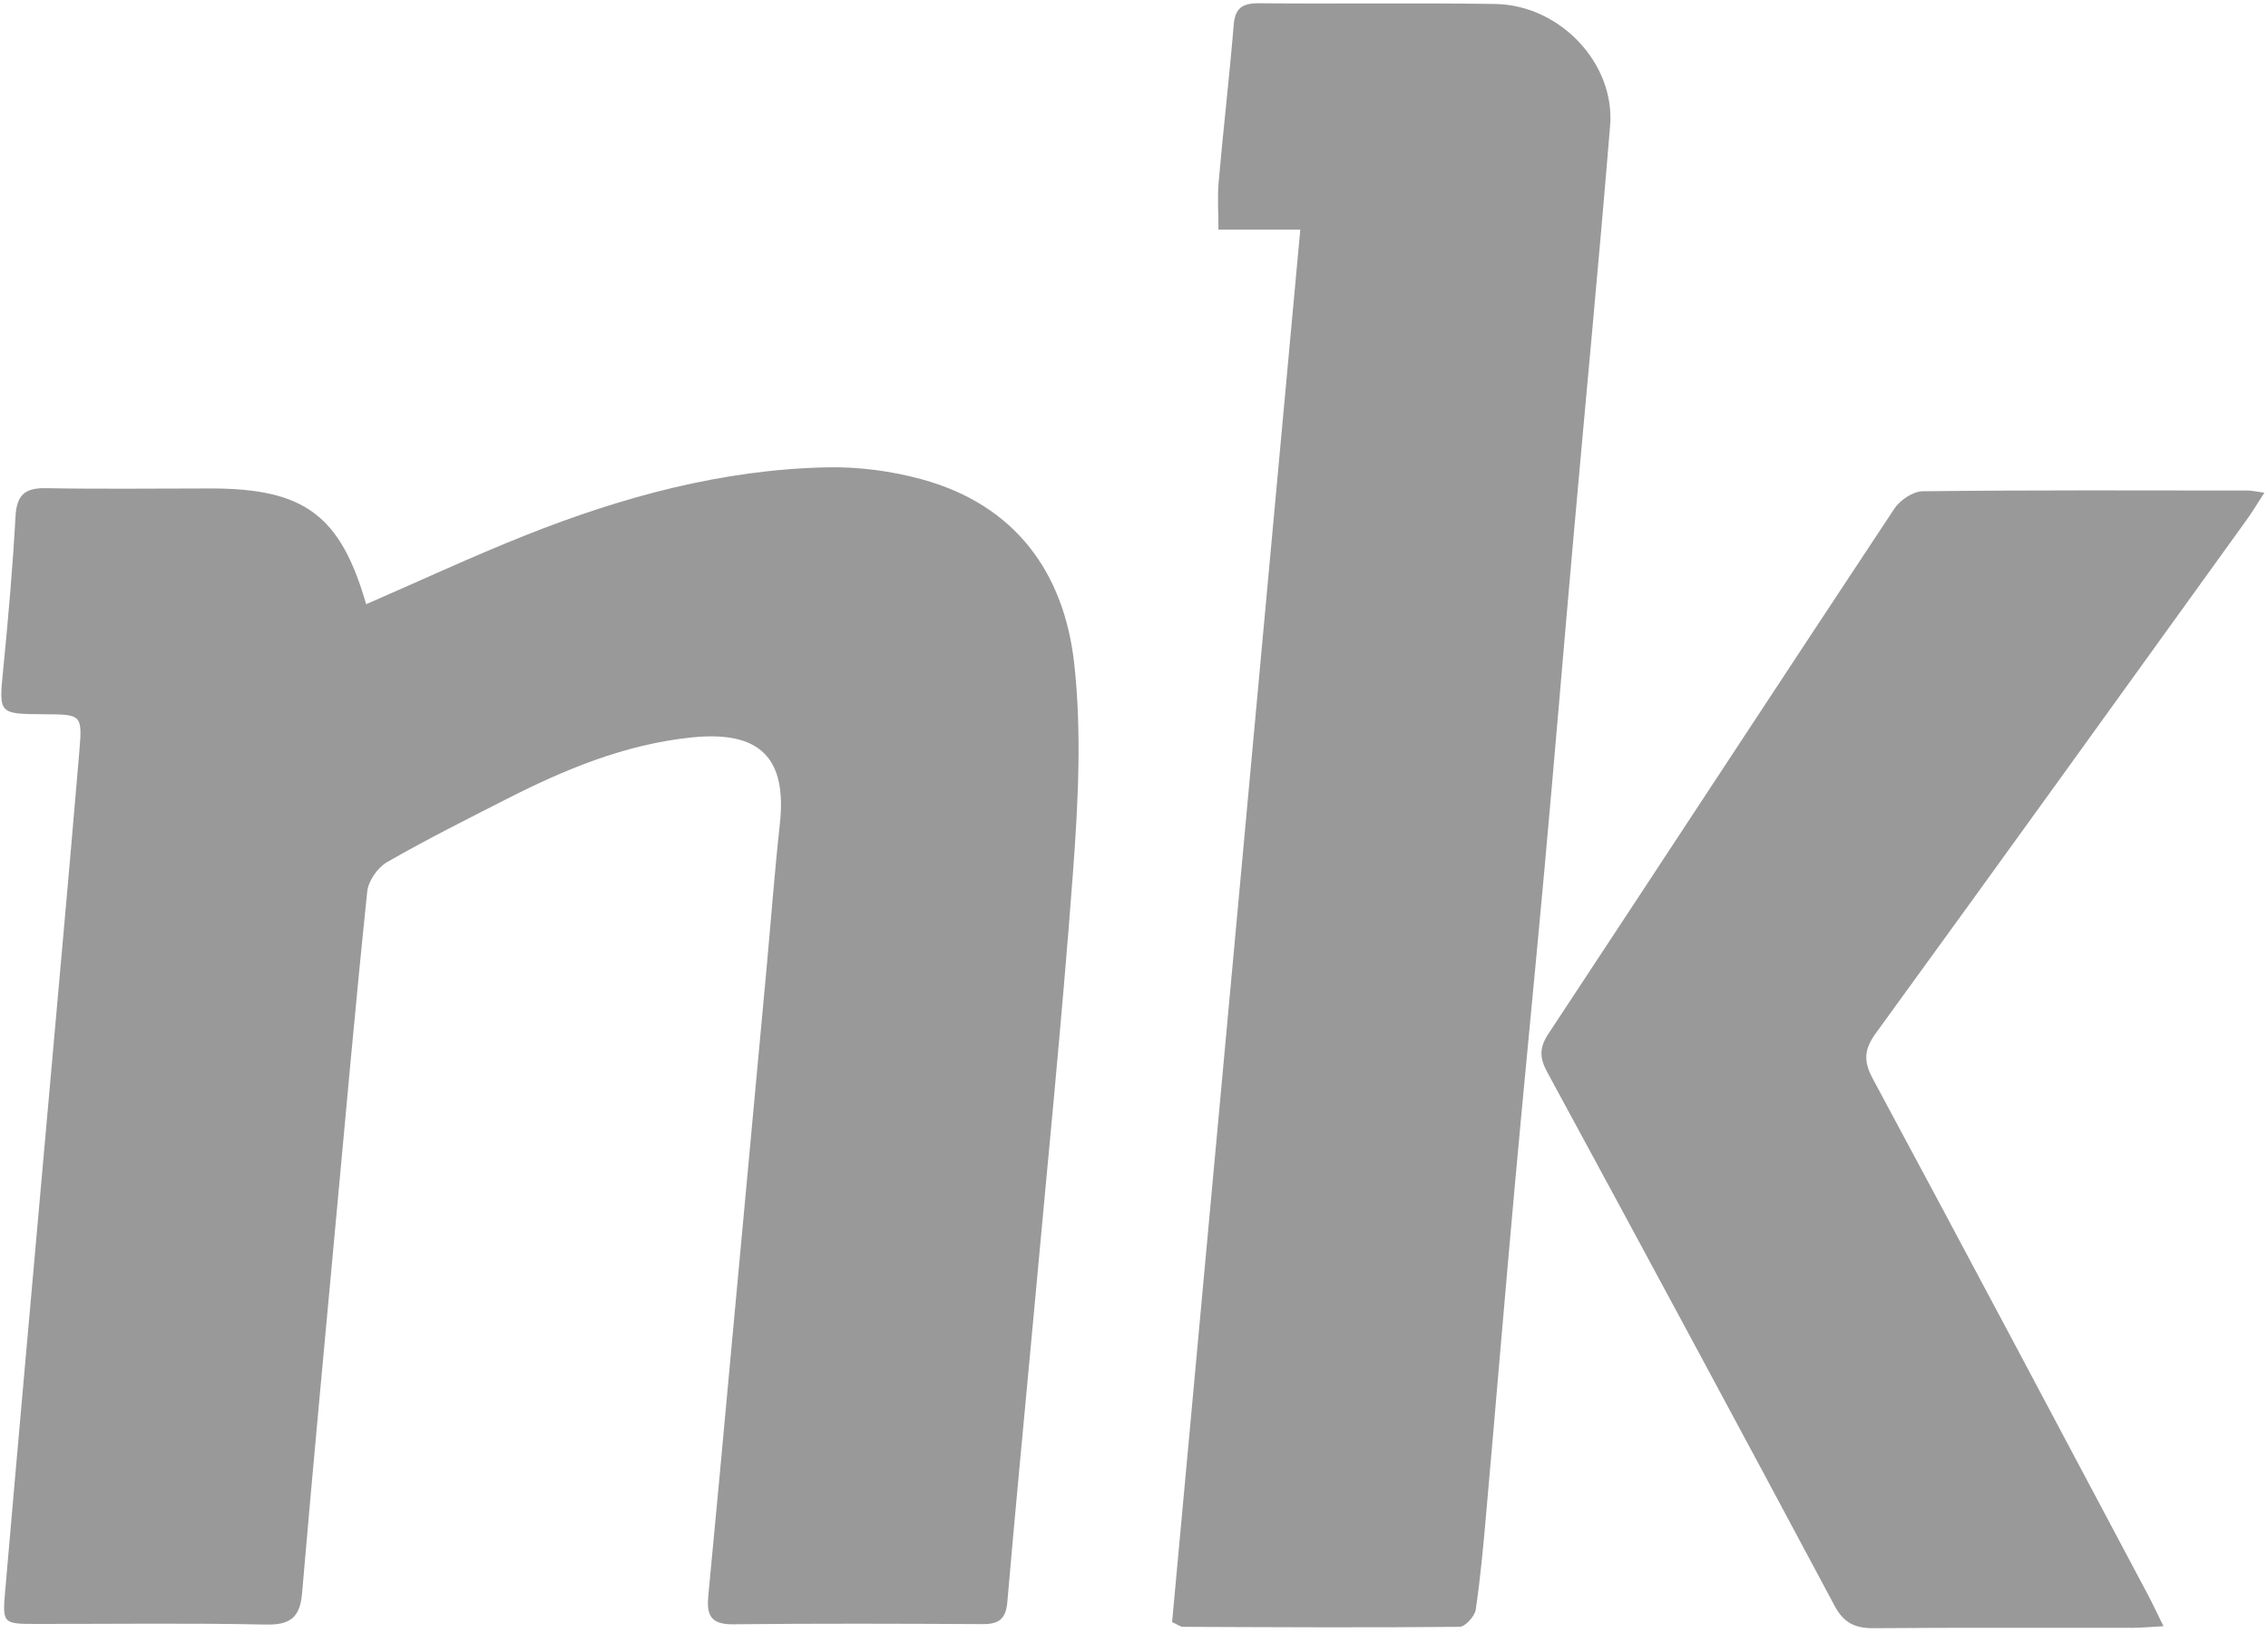
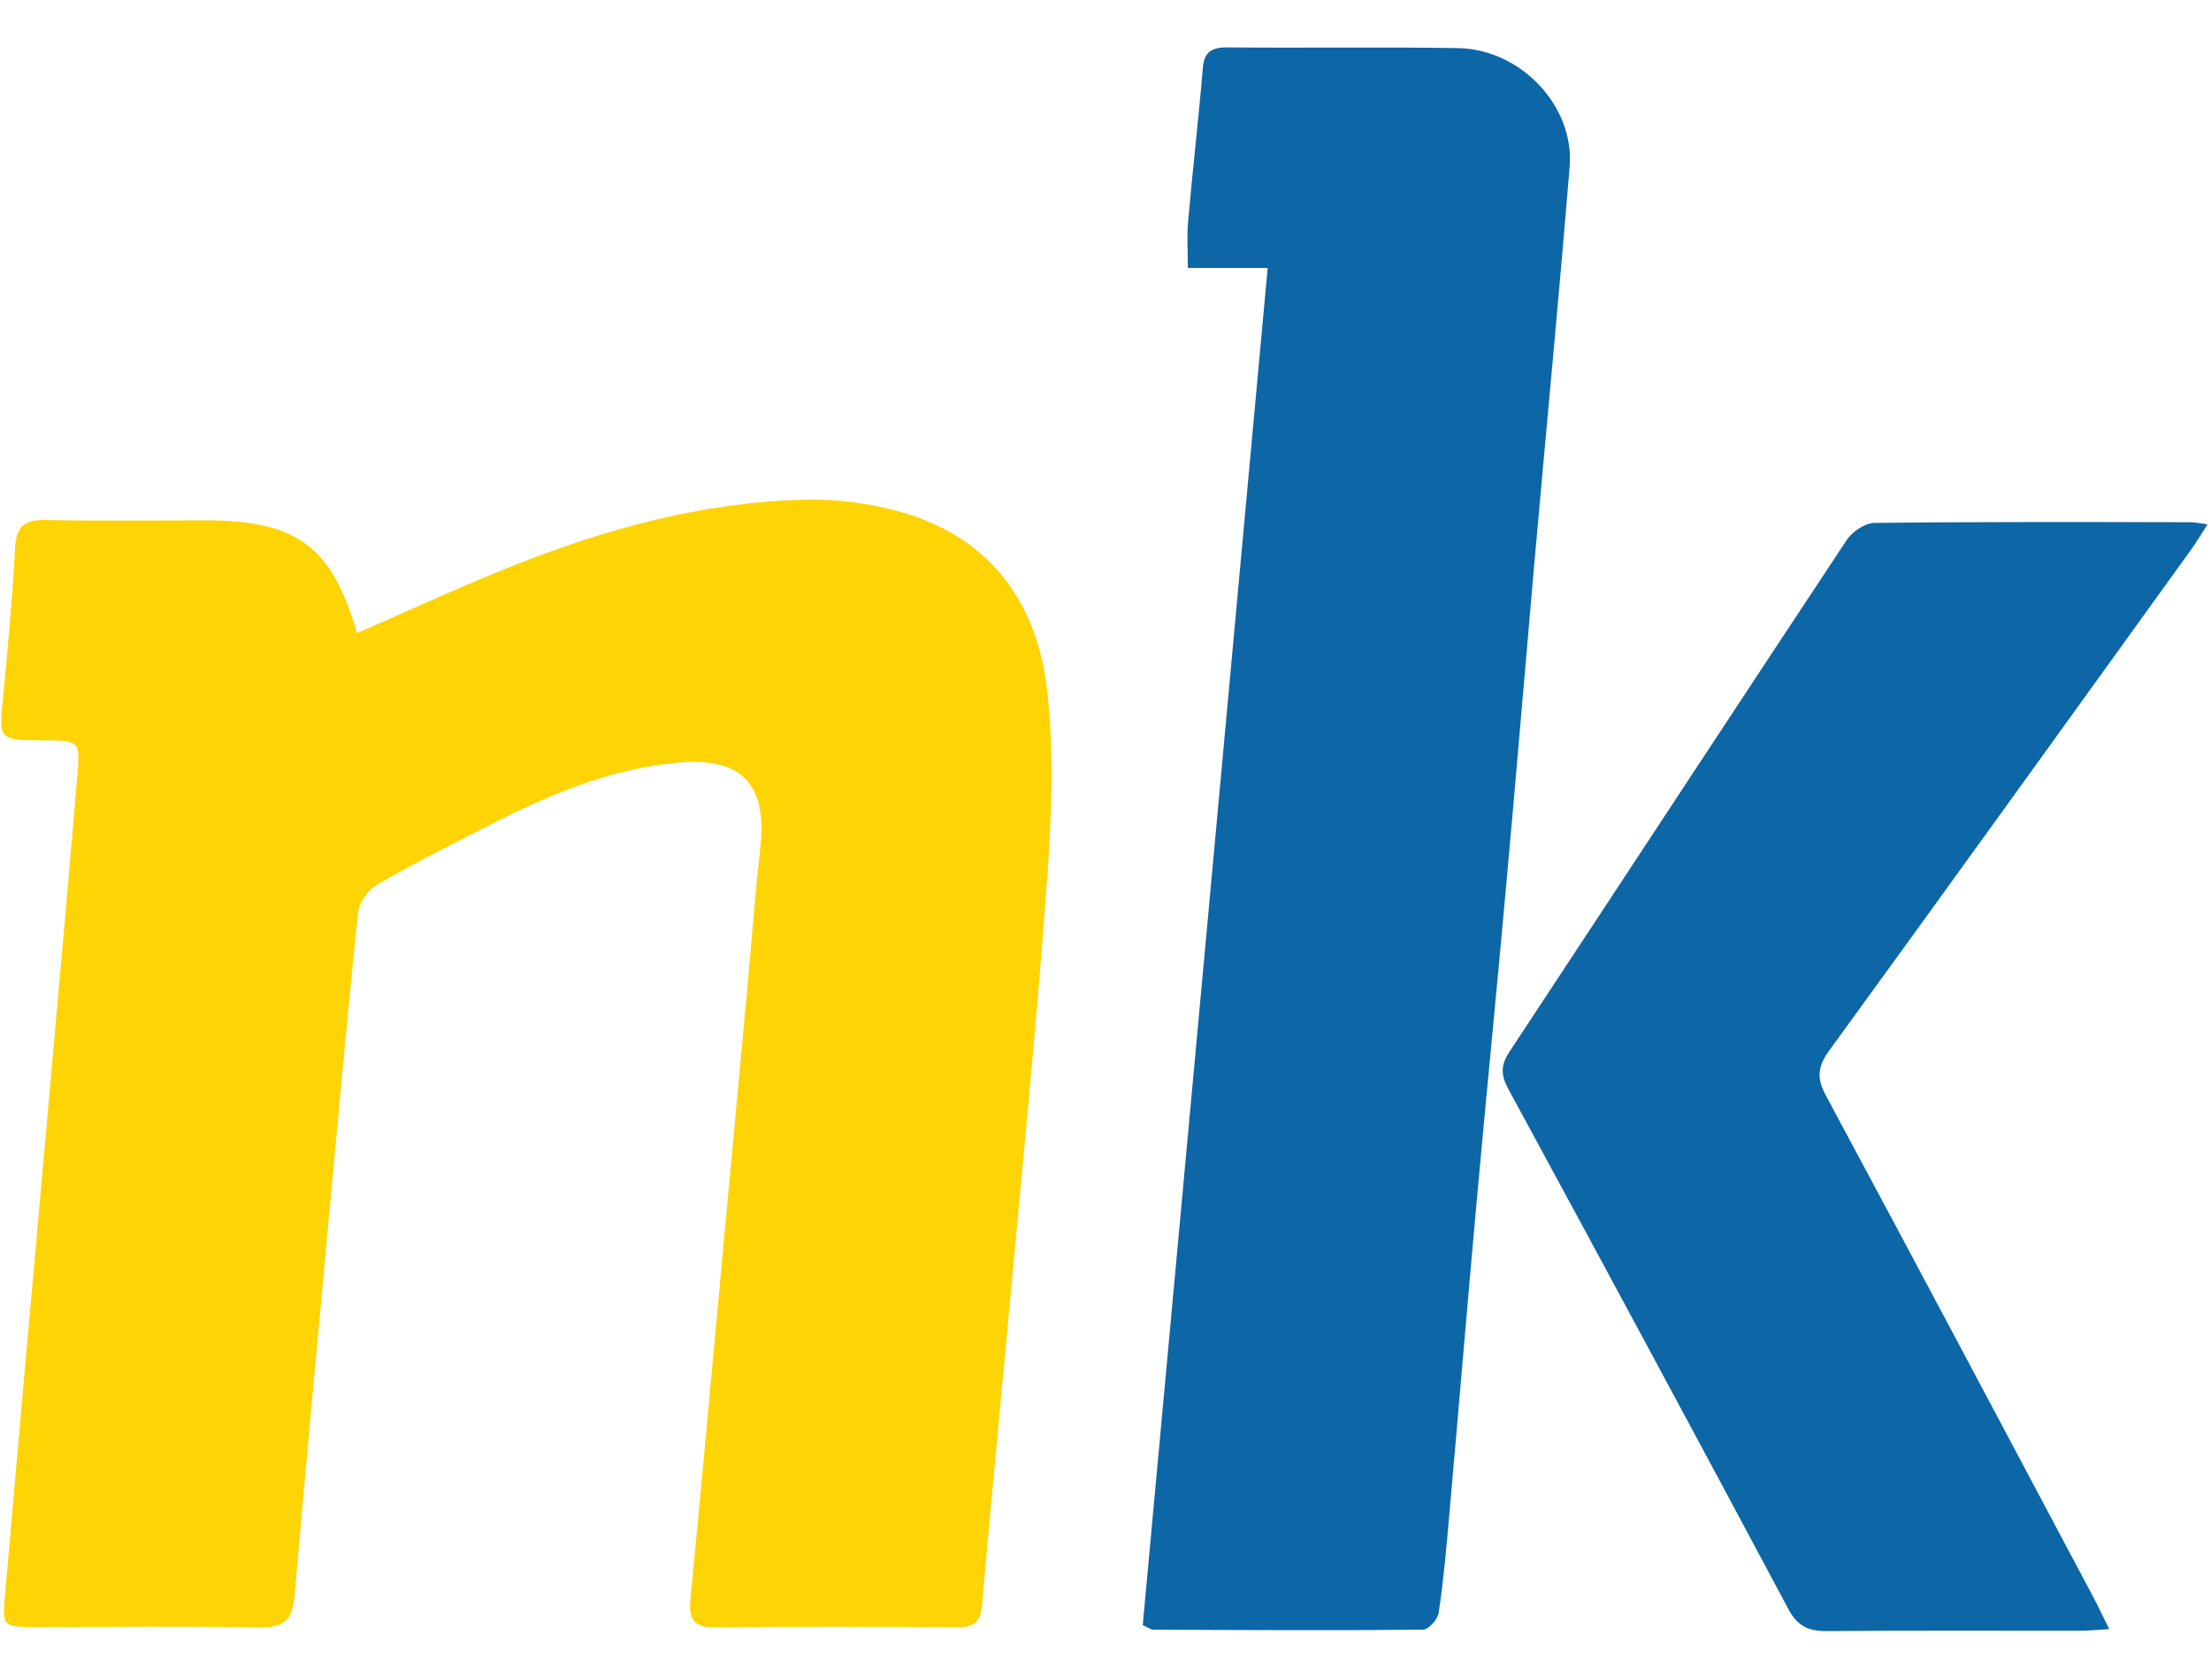
- <svg xmlns="http://www.w3.org/2000/svg" width="25px" height="18px" viewBox="0 0 25 18" version="1.1">
-   <defs />
-   <g id="Social-Icons" stroke="none" stroke-width="1" fill="none" fill-rule="evenodd">
-     <g id="Social-Media-Icons" transform="translate(-319, -284)">
-       <g id="Default" transform="translate(171, 150)">
-         <g id="Nk-Logo" transform="translate(144, 127)">
-           <rect id="Rectangle-1-Copy-3" x="0" y="0" width="32" height="32" />
-           <g transform="translate(4, 7)" fill="#999999">
-             <path d="M4.036,6.66 C4.637,6.399 5.21,6.132 5.796,5.899 C6.861,5.476 7.962,5.175 9.12,5.151 C9.466,5.144 9.826,5.192 10.16,5.283 C11.2,5.567 11.728,6.321 11.84,7.305 C11.925,8.063 11.885,8.843 11.828,9.608 C11.705,11.268 11.537,12.926 11.386,14.584 C11.292,15.608 11.192,16.631 11.104,17.655 C11.089,17.837 11.019,17.903 10.834,17.902 C9.915,17.897 8.996,17.894 8.077,17.904 C7.819,17.907 7.789,17.785 7.808,17.584 C7.895,16.684 7.977,15.784 8.06,14.883 C8.189,13.49 8.318,12.097 8.447,10.704 C8.497,10.164 8.537,9.623 8.596,9.084 C8.677,8.35 8.375,8.05 7.62,8.129 C6.887,8.205 6.223,8.482 5.579,8.81 C5.138,9.035 4.694,9.257 4.265,9.504 C4.161,9.564 4.06,9.711 4.048,9.827 C3.921,11.048 3.812,12.271 3.699,13.493 C3.574,14.848 3.446,16.203 3.33,17.559 C3.308,17.819 3.21,17.913 2.932,17.907 C2.091,17.889 1.25,17.901 0.409,17.9 C0.035,17.9 0.026,17.899 0.056,17.548 C0.202,15.86 0.354,14.173 0.504,12.485 C0.628,11.082 0.757,9.68 0.875,8.276 C0.909,7.876 0.896,7.875 0.493,7.873 C-0.021,7.87 -0.013,7.871 0.036,7.372 C0.091,6.813 0.14,6.254 0.171,5.693 C0.184,5.463 0.267,5.376 0.507,5.381 C1.113,5.392 1.719,5.384 2.326,5.384 C3.354,5.385 3.753,5.678 4.036,6.66" id="Fill-1" />
-             <path d="M14.333,2.531 L13.431,2.531 C13.431,2.341 13.418,2.172 13.433,2.006 C13.484,1.429 13.551,0.853 13.599,0.275 C13.614,0.091 13.692,0.035 13.875,0.036 C14.745,0.044 15.615,0.03 16.485,0.044 C17.195,0.056 17.805,0.699 17.748,1.387 C17.623,2.912 17.476,4.435 17.341,5.959 C17.236,7.142 17.138,8.326 17.031,9.509 C16.923,10.702 16.804,11.893 16.696,13.086 C16.589,14.269 16.491,15.453 16.386,16.636 C16.354,17.005 16.321,17.375 16.267,17.742 C16.257,17.815 16.151,17.932 16.088,17.932 C15.072,17.942 14.055,17.936 13.039,17.932 C13.012,17.932 12.986,17.91 12.92,17.88 C13.389,12.787 13.859,7.682 14.333,2.531" id="Fill-2" />
-             <path d="M23.848,17.925 C23.693,17.934 23.598,17.943 23.504,17.943 C22.555,17.944 21.606,17.939 20.658,17.947 C20.448,17.949 20.324,17.89 20.222,17.699 C19.172,15.733 18.115,13.771 17.052,11.812 C16.968,11.656 16.97,11.545 17.066,11.398 C18.339,9.469 19.605,7.534 20.881,5.607 C20.943,5.513 21.087,5.416 21.194,5.415 C22.387,5.401 23.581,5.406 24.774,5.407 C24.82,5.407 24.867,5.419 24.96,5.431 C24.884,5.548 24.828,5.642 24.764,5.731 C23.405,7.616 22.048,9.503 20.681,11.383 C20.549,11.563 20.537,11.693 20.644,11.891 C21.659,13.778 22.662,15.671 23.668,17.563 C23.722,17.663 23.769,17.766 23.848,17.925" id="Fill-3" />
-           </g>
-         </g>
-       </g>
-     </g>
+ <svg xmlns="http://www.w3.org/2000/svg" width="25" height="19" viewBox="0 0 25 19">
+   <g fill="none" fill-rule="evenodd">
+     <path d="M-4-6.5h32v32H-4z" />
+     <path d="M4.036 7.16c.6-.26 1.174-.528 1.76-.76 1.065-.424 2.166-.725 3.324-.75.346-.006.706.042 1.04.133 1.04.284 1.568 1.038 1.68 2.022.085.758.045 1.538-.012 2.303-.123 1.66-.29 3.318-.442 4.976-.094 1.024-.194 2.047-.282 3.07-.015.183-.085.25-.27.248-.92-.005-1.838-.008-2.757.002-.258.003-.288-.12-.27-.32.088-.9.17-1.8.253-2.7l.387-4.18c.05-.54.09-1.08.15-1.62.08-.734-.222-1.034-.977-.955-.733.075-1.397.352-2.04.68-.442.225-.886.447-1.315.694-.104.06-.205.207-.217.323-.127 1.22-.236 2.444-.35 3.666-.124 1.355-.252 2.71-.368 4.066-.022.26-.12.353-.398.347C2.092 18.39 1.25 18.4.41 18.4c-.375 0-.384 0-.354-.352.146-1.688.298-3.375.448-5.063.124-1.403.253-2.805.37-4.21.035-.4.022-.4-.38-.402-.515-.003-.507-.002-.458-.5.055-.56.104-1.12.135-1.68.014-.23.097-.317.337-.312.606.012 1.212.004 1.82.004 1.027 0 1.426.294 1.71 1.276" fill="#FFD404" />
+     <path d="M14.333 3.03h-.902c0-.19-.012-.358.003-.524.05-.577.118-1.153.166-1.73.014-.185.092-.24.275-.24.87.008 1.74-.006 2.61.008.71.012 1.32.655 1.263 1.343-.125 1.525-.272 3.048-.407 4.572-.104 1.182-.202 2.366-.31 3.55-.107 1.192-.226 2.383-.334 3.576-.107 1.183-.205 2.367-.31 3.55-.032.37-.065.74-.12 1.106-.01.073-.115.19-.178.19-1.016.01-2.033.004-3.05 0-.026 0-.052-.022-.118-.052.47-5.093.94-10.198 1.413-15.35M23.848 18.425c-.155.01-.25.018-.344.018-.95 0-1.898-.004-2.846.004-.21.002-.334-.057-.436-.248-1.05-1.967-2.107-3.93-3.17-5.888-.084-.156-.082-.267.014-.414 1.273-1.93 2.54-3.864 3.815-5.79.063-.095.207-.192.314-.193 1.193-.014 2.387-.01 3.58-.008.046 0 .093.012.186.024-.076.118-.132.212-.196.3-1.36 1.886-2.716 3.773-4.083 5.653-.13.18-.143.31-.036.508 1.015 1.888 2.018 3.78 3.024 5.673.054.1.1.203.18.362" fill="#0D66A5" />
  </g>
</svg>
